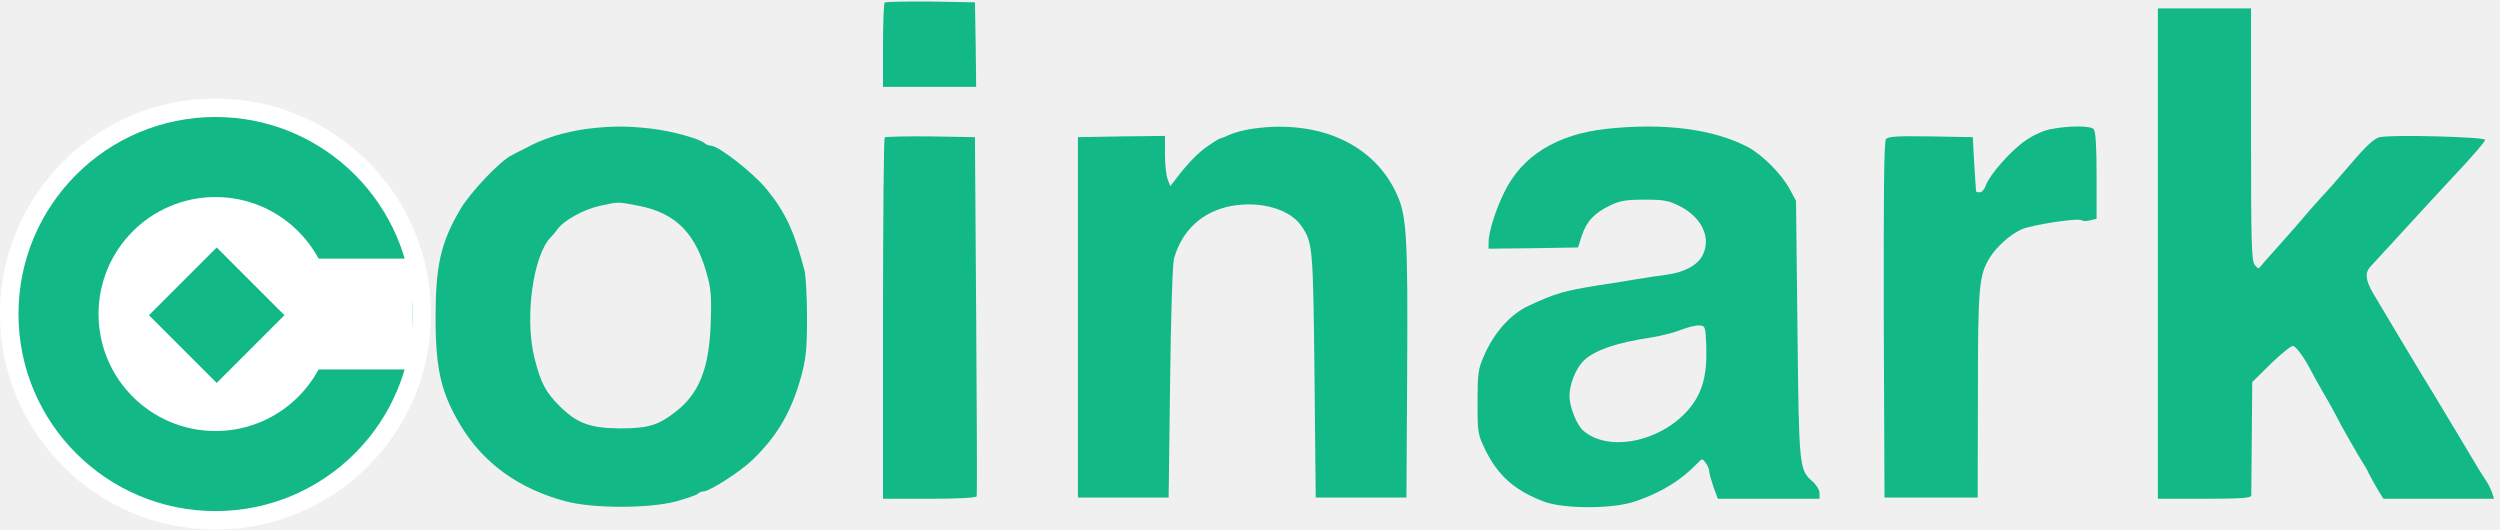
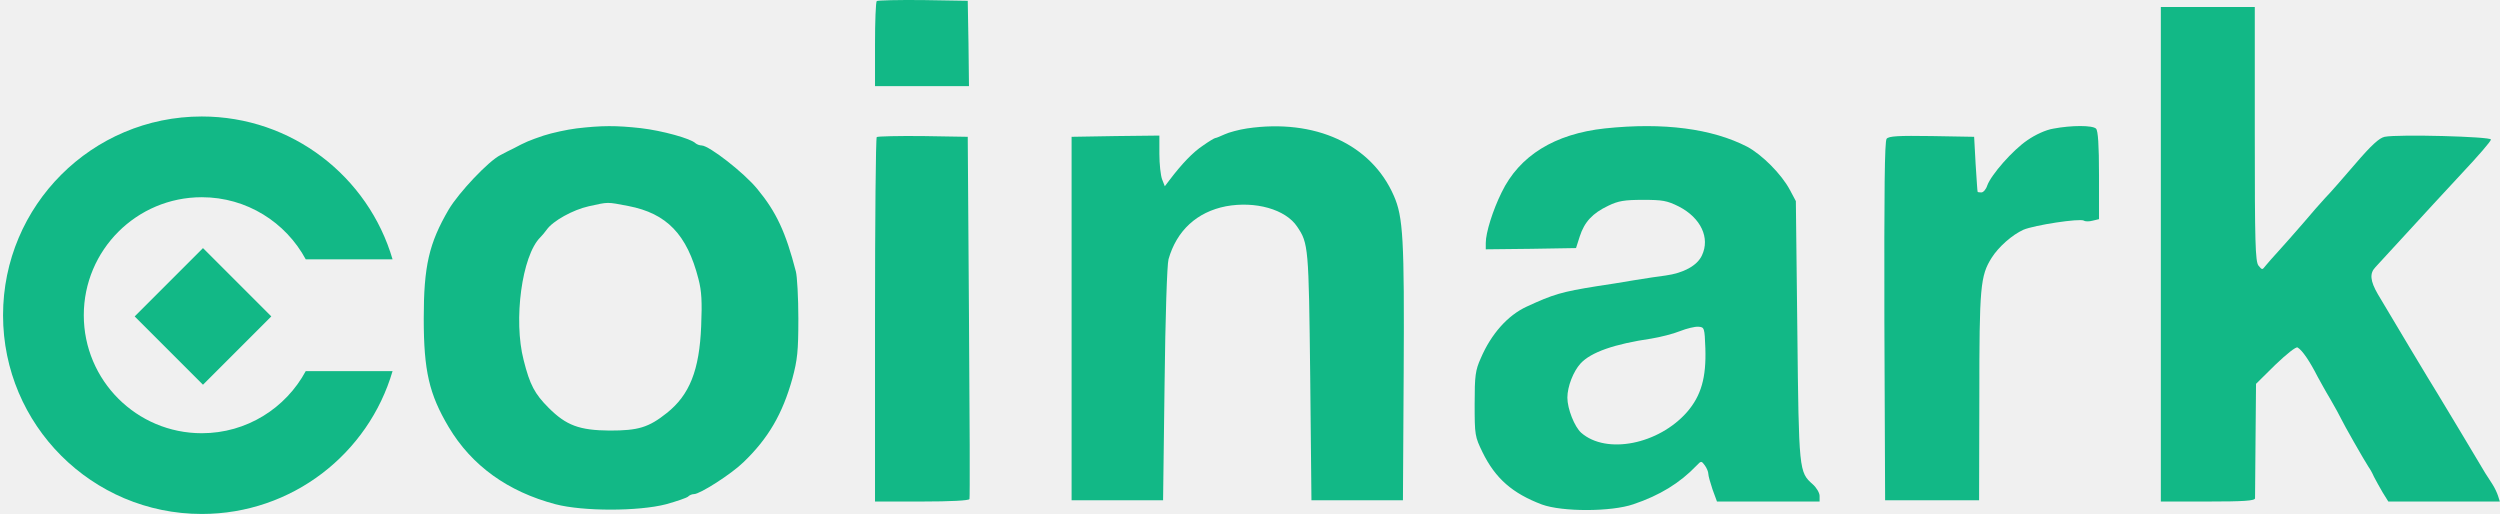
- <svg xmlns="http://www.w3.org/2000/svg" width="406" height="86" viewBox="0 0 406 86" fill="none">
-   <mask id="mask0_3_36" style="mask-type:alpha" maskUnits="userSpaceOnUse" x="8" y="0" width="398" height="83">
-     <path d="M143.679 0.414C143.52 0.573 143.401 3.718 143.401 7.421V14.11H150.966H158.53L158.451 7.222L158.331 0.374L151.125 0.254C147.183 0.214 143.839 0.294 143.679 0.414Z" fill="#12B886" />
-     <path d="M350.439 41.184V80.999H358.003C363.777 80.999 365.568 80.88 365.608 80.481C365.608 80.243 365.648 75.942 365.688 71.005L365.767 62.047L368.873 58.981C370.744 57.19 372.217 56.035 372.456 56.194C373.213 56.632 374.407 58.384 375.681 60.892C376.04 61.529 376.916 63.162 377.712 64.476C378.468 65.79 379.265 67.223 379.464 67.661C379.822 68.457 383.127 74.27 383.883 75.425C384.122 75.743 384.52 76.46 384.759 77.017C385.038 77.575 385.675 78.69 386.153 79.526L387.068 80.999H396.067H405.025L404.746 80.123C404.587 79.606 404.189 78.769 403.831 78.212C403.472 77.655 402.955 76.858 402.676 76.42C401.481 74.39 395.549 64.516 395.031 63.679C394.235 62.445 386.75 49.943 385.396 47.634C384.122 45.444 384.042 44.25 384.998 43.254C385.356 42.856 387.626 40.388 390.015 37.8C392.404 35.172 396.465 30.792 398.973 28.085C401.521 25.378 403.592 22.989 403.592 22.71C403.592 22.232 388.661 21.834 386.471 22.272C385.595 22.471 384.361 23.586 381.733 26.652C379.782 28.921 377.632 31.39 376.916 32.106C376.239 32.823 374.646 34.654 373.332 36.207C372.018 37.72 370.266 39.711 369.43 40.627C368.594 41.542 367.639 42.617 367.32 43.016C366.763 43.732 366.763 43.732 366.166 43.016C365.648 42.339 365.568 39.353 365.568 21.794V1.369H358.003H350.439V41.184Z" fill="#12B886" />
-     <path d="M30.924 20.918C27.38 21.316 24.434 22.272 21.288 24.064C14.599 27.886 10.737 33.978 8.627 43.971C7.791 47.953 7.791 58.185 8.627 60.932C8.946 62.007 9.224 63.202 9.224 63.6C9.224 64.317 9.583 65.232 11.255 69.015C12.33 71.364 15.197 75.067 17.307 76.739C19.616 78.65 23.359 80.601 25.947 81.278C31.401 82.711 39.802 82.711 44.978 81.238C51.627 79.367 57.201 74.509 60.148 68.059C60.665 66.944 61.223 65.67 61.462 65.232C61.7 64.754 61.9 63.401 61.939 62.246L61.979 60.096L55.051 59.977C49.039 59.897 48.044 59.977 47.407 60.534C46.969 60.932 46.65 61.49 46.65 61.848C46.65 63.879 43.465 67.781 40.758 69.094C39.245 69.851 38.528 69.93 35.343 69.771C32.317 69.612 31.441 69.413 30.127 68.577C25.787 65.79 24.115 61.768 23.677 53.288C23.319 46.081 24.911 40.109 28.017 36.765C29.888 34.774 31.043 34.137 34.188 33.42C36.657 32.863 37.174 32.863 39.205 33.38C40.479 33.699 42.032 34.336 42.669 34.814C44.261 35.968 46.133 38.437 46.491 39.83C46.611 40.467 47.009 41.383 47.287 41.861C47.845 42.737 48.044 42.777 55.051 42.777C60.785 42.777 62.258 42.657 62.417 42.219C62.895 40.945 61.581 35.729 60.108 33.221C59.949 32.903 59.67 32.345 59.511 32.027C59.112 31.071 56.525 27.965 55.051 26.652C49.557 21.754 41.036 19.764 30.924 20.918Z" fill="#12B886" />
-     <path d="M95.344 20.918C93.791 21.117 91.402 21.635 90.049 22.073C87.7 22.869 87.142 23.108 85.191 24.143C84.674 24.382 83.758 24.86 83.081 25.218C81.17 26.174 76.392 31.23 74.76 33.977C71.575 39.432 70.739 43.095 70.739 51.536C70.739 59.977 71.614 63.719 74.76 69.015C78.463 75.226 84.276 79.406 91.96 81.437C96.379 82.592 105.298 82.592 109.757 81.437C111.469 80.959 113.102 80.402 113.301 80.203C113.54 79.964 113.938 79.805 114.256 79.805C115.212 79.805 120.268 76.58 122.219 74.668C126.201 70.846 128.51 66.904 130.103 61.171C130.899 58.185 131.058 56.831 131.058 51.536C131.058 48.152 130.859 44.728 130.66 43.971C129.028 37.641 127.515 34.376 124.449 30.673C122.339 28.085 116.725 23.705 115.49 23.666C115.172 23.666 114.734 23.506 114.495 23.307C113.739 22.551 109.12 21.277 105.696 20.878C101.715 20.441 99.445 20.441 95.344 20.918ZM103.705 33.42C109.877 34.615 113.141 37.999 114.973 45.166C115.49 47.156 115.57 48.828 115.411 52.73C115.132 59.857 113.54 63.839 109.877 66.745C106.93 69.094 105.258 69.572 100.679 69.572C95.782 69.532 93.672 68.736 90.845 65.909C88.615 63.679 87.819 62.206 86.824 58.225C85.151 51.775 86.545 41.423 89.491 38.477C89.77 38.198 90.248 37.641 90.526 37.242C91.522 35.809 94.787 34.017 97.295 33.46C100.56 32.743 100.162 32.743 103.705 33.42Z" fill="#12B886" />
-     <path d="M203.322 20.918C202.008 21.117 200.376 21.555 199.699 21.874C198.982 22.192 198.345 22.471 198.186 22.471C198.067 22.471 197.191 22.989 196.235 23.666C194.603 24.741 192.811 26.612 190.82 29.24L190.064 30.235L189.626 29.12C189.387 28.483 189.188 26.652 189.188 25.019V22.073L182.141 22.152L175.054 22.272V51.536V80.8H182.419H189.785L190.024 62.087C190.144 51.416 190.422 42.777 190.661 41.98C191.975 37.362 195.24 34.376 199.898 33.46C204.636 32.584 209.494 33.938 211.365 36.725C213.196 39.432 213.236 39.95 213.475 60.892L213.674 80.8H221.04H228.406L228.525 60.295C228.645 38.715 228.446 35.172 226.933 31.748C223.309 23.466 214.271 19.326 203.322 20.918Z" fill="#12B886" />
-     <path d="M260.935 20.918C252.852 21.794 247.159 25.298 244.292 31.23C242.859 34.137 241.744 37.72 241.744 39.353V40.388L249.03 40.308L256.276 40.189L256.873 38.317C257.63 35.968 258.944 34.575 261.452 33.38C263.085 32.584 264.08 32.425 267.066 32.425C270.211 32.425 270.928 32.544 272.839 33.5C276.383 35.331 277.896 38.556 276.542 41.383C275.786 43.016 273.596 44.21 270.689 44.608C269.774 44.728 267.504 45.046 265.633 45.365C263.761 45.683 261.094 46.121 259.661 46.32C253.927 47.236 252.613 47.634 248.313 49.625C245.287 51.018 242.62 54.005 240.947 57.906C240.072 59.857 239.952 60.693 239.952 65.272C239.952 70.329 239.992 70.528 241.226 73.076C243.297 77.296 246.044 79.685 250.782 81.477C254.047 82.671 261.93 82.671 265.513 81.437C269.774 80.004 272.999 78.013 275.666 75.226C276.423 74.43 276.462 74.43 277.02 75.186C277.338 75.624 277.577 76.221 277.577 76.54C277.577 76.858 277.896 77.973 278.254 79.048L278.971 80.999H287.212H295.494V80.083C295.494 79.606 294.976 78.73 294.379 78.212C292.189 76.261 292.15 76.142 291.911 53.527L291.672 32.624L290.716 30.832C289.362 28.284 286.217 25.139 283.828 23.864C278.174 20.958 270.411 19.923 260.935 20.918ZM277.099 56.314C277.259 61.052 276.423 63.958 274.153 66.586C269.574 71.802 261.173 73.474 257.112 69.93C256.037 68.975 254.883 66.068 254.883 64.277C254.883 62.485 255.838 60.056 256.993 58.782C258.665 56.951 262.448 55.637 268.42 54.761C269.853 54.522 271.924 54.005 272.999 53.566C274.113 53.129 275.427 52.81 275.985 52.85C276.94 52.929 276.98 53.009 277.099 56.314Z" fill="#12B886" />
-     <path d="M333.119 20.958C331.925 21.157 330.252 21.914 328.939 22.829C326.589 24.422 323.126 28.364 322.489 30.116C322.289 30.753 321.851 31.23 321.533 31.23C321.214 31.23 320.936 31.191 320.936 31.111C320.896 31.071 320.776 29.041 320.617 26.652L320.378 22.272L313.57 22.152C308.155 22.073 306.642 22.152 306.284 22.59C305.965 23.028 305.886 30.753 305.925 51.974L306.045 80.8H313.61H321.175L321.214 64.078C321.214 46.4 321.374 44.648 323.205 41.742C324.32 39.99 326.47 38.078 328.301 37.242C330.093 36.486 337.379 35.371 338.056 35.769C338.255 35.928 338.932 35.928 339.49 35.769L340.485 35.53V28.483C340.485 23.546 340.326 21.277 340.007 20.958C339.45 20.401 336.065 20.401 333.119 20.958Z" fill="#12B886" />
-     <path d="M143.679 22.312C143.52 22.471 143.401 35.729 143.401 51.815V80.999H150.926C155.584 80.999 158.53 80.84 158.61 80.601C158.69 80.402 158.65 67.183 158.53 51.257L158.331 22.272L151.125 22.152C147.183 22.113 143.839 22.192 143.679 22.312Z" fill="#12B886" />
+ <svg xmlns="http://www.w3.org/2000/svg" width="394" height="81" viewBox="0 0 394 81" fill="none">
+   <mask id="mask0_7_11" style="mask-type:alpha" maskUnits="userSpaceOnUse" x="5" y="0" width="389" height="81">
+     <path d="M138.175 0.166C138.019 0.322 137.902 3.401 137.902 7.025V13.572H145.306H152.711L152.633 6.83L152.516 0.127L145.462 0.01C141.604 -0.029 138.331 0.049 138.175 0.166Z" fill="#12B886" />
+     <path d="M340.547 40.071V79.041H347.951C353.602 79.041 355.355 78.925 355.394 78.535C355.394 78.301 355.433 74.092 355.472 69.26L355.55 60.492L358.59 57.491C360.421 55.737 361.863 54.607 362.097 54.763C362.838 55.192 364.007 56.907 365.254 59.362C365.604 59.985 366.462 61.583 367.241 62.869C367.982 64.155 368.761 65.558 368.956 65.987C369.307 66.766 372.541 72.456 373.282 73.586C373.515 73.897 373.905 74.599 374.139 75.144C374.412 75.69 375.035 76.781 375.503 77.6L376.399 79.041H385.206H393.975L393.702 78.184C393.546 77.678 393.156 76.859 392.806 76.314C392.455 75.768 391.948 74.989 391.675 74.56C390.506 72.573 384.7 62.908 384.193 62.09C383.414 60.881 376.087 48.645 374.762 46.385C373.515 44.241 373.437 43.072 374.373 42.098C374.723 41.708 376.945 39.292 379.283 36.759C381.621 34.187 385.596 29.9 388.051 27.25C390.545 24.6 392.572 22.262 392.572 21.989C392.572 21.522 377.958 21.132 375.815 21.561C374.957 21.756 373.749 22.847 371.177 25.847C369.268 28.069 367.163 30.485 366.462 31.186C365.799 31.888 364.24 33.68 362.954 35.2C361.668 36.681 359.954 38.63 359.135 39.526C358.317 40.422 357.382 41.474 357.07 41.864C356.524 42.566 356.524 42.566 355.94 41.864C355.433 41.202 355.355 38.279 355.355 21.093V1.101H347.951H340.547V40.071Z" fill="#12B886" />
+     <path d="M27.811 20.236C24.343 20.625 21.459 21.561 18.381 23.314C11.834 27.055 8.054 33.018 5.988 42.799C5.17 46.696 5.17 56.712 5.988 59.401C6.3 60.453 6.573 61.622 6.573 62.011C6.573 62.713 6.924 63.609 8.56 67.311C9.613 69.611 12.418 73.235 14.484 74.872C16.744 76.742 20.407 78.652 22.94 79.314C28.279 80.717 36.502 80.717 41.568 79.275C48.076 77.444 53.532 72.689 56.416 66.376C56.922 65.285 57.468 64.038 57.702 63.609C57.935 63.142 58.13 61.817 58.169 60.687L58.208 58.582L51.427 58.465C45.543 58.387 44.569 58.465 43.945 59.011C43.517 59.401 43.205 59.946 43.205 60.297C43.205 62.284 40.087 66.103 37.437 67.389C35.956 68.13 35.255 68.208 32.137 68.052C29.175 67.896 28.318 67.701 27.032 66.883C22.784 64.155 21.148 60.219 20.719 51.918C20.368 44.865 21.927 39.019 24.967 35.746C26.798 33.797 27.928 33.174 31.007 32.472C33.423 31.927 33.93 31.927 35.917 32.433C37.164 32.745 38.684 33.368 39.308 33.836C40.867 34.966 42.698 37.382 43.049 38.746C43.166 39.37 43.556 40.266 43.828 40.734C44.374 41.591 44.569 41.63 51.427 41.63C57.039 41.63 58.481 41.513 58.637 41.085C59.105 39.837 57.819 34.733 56.377 32.277C56.221 31.966 55.948 31.42 55.792 31.108C55.402 30.173 52.869 27.133 51.427 25.847C46.05 21.054 37.71 19.105 27.811 20.236Z" fill="#12B886" />
+     <path d="M90.865 20.236C89.345 20.43 87.007 20.937 85.682 21.366C83.383 22.145 82.837 22.379 80.928 23.392C80.421 23.626 79.525 24.094 78.862 24.444C76.992 25.38 72.316 30.329 70.718 33.018C67.6 38.357 66.782 41.942 66.782 50.204C66.782 58.465 67.639 62.129 70.718 67.311C74.342 73.391 80.032 77.483 87.553 79.47C91.879 80.6 100.608 80.6 104.972 79.47C106.648 79.002 108.246 78.457 108.441 78.262C108.675 78.028 109.064 77.872 109.376 77.872C110.311 77.872 115.261 74.716 117.17 72.845C121.067 69.104 123.327 65.246 124.886 59.634C125.666 56.712 125.821 55.387 125.821 50.204C125.821 46.891 125.627 43.54 125.432 42.799C123.834 36.603 122.353 33.407 119.352 29.783C117.287 27.25 111.792 22.963 110.584 22.924C110.272 22.924 109.844 22.769 109.61 22.574C108.869 21.833 104.349 20.586 100.997 20.197C97.1 19.768 94.879 19.768 90.865 20.236ZM99.049 32.472C105.089 33.641 108.285 36.954 110.078 43.968C110.584 45.917 110.662 47.554 110.506 51.373C110.233 58.348 108.675 62.245 105.089 65.09C102.206 67.389 100.569 67.857 96.087 67.857C91.294 67.818 89.228 67.039 86.462 64.272C84.279 62.09 83.5 60.648 82.526 56.751C80.889 50.437 82.253 40.305 85.137 37.421C85.409 37.149 85.877 36.603 86.15 36.213C87.124 34.81 90.32 33.057 92.775 32.511C95.97 31.81 95.581 31.81 99.049 32.472Z" fill="#12B886" />
+     <path d="M196.552 20.236C195.266 20.43 193.668 20.859 193.006 21.171C192.304 21.483 191.681 21.755 191.525 21.755C191.408 21.755 190.551 22.262 189.615 22.924C188.018 23.977 186.264 25.808 184.315 28.38L183.575 29.355L183.146 28.263C182.913 27.64 182.718 25.847 182.718 24.25V21.366L175.82 21.444L168.883 21.561V50.204V78.847H176.093H183.302L183.536 60.531C183.653 50.087 183.926 41.63 184.16 40.851C185.446 36.33 188.641 33.407 193.201 32.511C197.838 31.654 202.592 32.979 204.424 35.707C206.217 38.357 206.256 38.863 206.489 59.362L206.684 78.847H213.894H221.103L221.22 58.777C221.337 37.655 221.142 34.187 219.661 30.835C216.115 22.73 207.269 18.677 196.552 20.236Z" fill="#12B886" />
+     <path d="M252.942 20.236C245.031 21.093 239.458 24.522 236.652 30.329C235.249 33.174 234.158 36.681 234.158 38.279V39.292L241.29 39.214L248.382 39.097L248.967 37.266C249.707 34.966 250.993 33.602 253.448 32.433C255.046 31.654 256.02 31.498 258.943 31.498C262.022 31.498 262.723 31.615 264.594 32.55C268.062 34.343 269.543 37.499 268.218 40.266C267.478 41.864 265.334 43.033 262.489 43.423C261.593 43.54 259.372 43.852 257.54 44.163C255.709 44.475 253.098 44.904 251.695 45.099C246.083 45.995 244.797 46.385 240.588 48.333C237.627 49.697 235.016 52.62 233.379 56.439C232.521 58.348 232.405 59.167 232.405 63.648C232.405 68.597 232.444 68.792 233.652 71.287C235.678 75.417 238.367 77.755 243.004 79.509C246.2 80.678 253.916 80.678 257.423 79.47C261.593 78.067 264.75 76.119 267.361 73.391C268.101 72.611 268.14 72.611 268.686 73.352C268.997 73.781 269.231 74.365 269.231 74.677C269.231 74.989 269.543 76.08 269.894 77.132L270.595 79.041H278.662H286.768V78.145C286.768 77.678 286.261 76.82 285.677 76.314C283.533 74.404 283.494 74.287 283.261 52.152L283.027 31.693L282.091 29.939C280.766 27.445 277.688 24.366 275.35 23.119C269.816 20.275 262.217 19.261 252.942 20.236ZM268.764 54.88C268.92 59.517 268.101 62.362 265.88 64.934C261.398 70.039 253.176 71.676 249.201 68.208C248.148 67.272 247.018 64.428 247.018 62.674C247.018 60.92 247.954 58.543 249.084 57.296C250.72 55.504 254.423 54.218 260.268 53.36C261.671 53.126 263.698 52.62 264.75 52.191C265.841 51.762 267.127 51.451 267.672 51.49C268.608 51.568 268.647 51.645 268.764 54.88Z" fill="#12B886" />
+     <path d="M323.595 20.275C322.425 20.469 320.789 21.21 319.503 22.106C317.203 23.665 313.813 27.523 313.19 29.238C312.995 29.861 312.566 30.329 312.254 30.329C311.943 30.329 311.67 30.29 311.67 30.212C311.631 30.173 311.514 28.186 311.358 25.847L311.124 21.561L304.46 21.444C299.16 21.366 297.679 21.444 297.329 21.872C297.017 22.301 296.939 29.861 296.978 50.632L297.095 78.847H304.499H311.904L311.943 62.479C311.943 45.176 312.098 43.462 313.891 40.617C314.982 38.902 317.087 37.032 318.879 36.213C320.633 35.473 327.764 34.382 328.427 34.771C328.622 34.927 329.284 34.927 329.83 34.771L330.804 34.538V27.64C330.804 22.808 330.648 20.586 330.336 20.275C329.791 19.729 326.478 19.729 323.595 20.275Z" fill="#12B886" />
+     <path d="M138.175 21.6C138.019 21.756 137.902 34.733 137.902 50.476V79.041H145.267C149.827 79.041 152.711 78.886 152.789 78.652C152.867 78.457 152.828 65.519 152.711 49.931L152.516 21.561L145.462 21.444C141.604 21.405 138.331 21.483 138.175 21.6Z" fill="#12B886" />
  </mask>
-   <g mask="url(#mask0_3_36)">
-     <rect x="68" y="-25" width="344" height="125" fill="#12B886" />
+   <g mask="url(#mask0_7_11)">
+     <rect x="64.101" y="-24.708" width="336.7" height="122.347" fill="#12B886" />
  </g>
-   <rect y="16" width="70" height="70" rx="35" fill="white" />
-   <path d="M3 51C3 33.327 17.327 19 35 19V19C52.673 19 67 33.327 67 51V51C67 68.673 52.673 83 35 83V83C17.327 83 3 68.673 3 51V51Z" fill="#12B886" />
-   <rect x="16" y="32" width="38" height="38" rx="19" fill="white" />
-   <rect x="35.192" y="40.192" width="15.556" height="15.556" transform="rotate(45 35.1924 40.1924)" fill="#12B886" />
-   <rect x="51" y="42" width="16" height="18" fill="white" />
+   <rect x="31.99" y="39.101" width="15.226" height="15.226" transform="rotate(45 31.99 39.1007)" fill="#12B886" />
+   <path fill-rule="evenodd" clip-rule="evenodd" d="M0.481 49.679C0.481 32.381 14.504 18.358 31.802 18.358C46.041 18.358 58.061 27.86 61.867 40.87H48.184C45.044 35.043 38.885 31.082 31.802 31.082C21.531 31.082 13.205 39.408 13.205 49.679C13.205 59.95 21.531 68.276 31.802 68.276C38.885 68.276 45.044 64.315 48.184 58.488H61.867C58.061 71.498 46.041 81 31.802 81C14.504 81 0.481 66.977 0.481 49.679ZM63.123 49.747C63.123 49.724 63.123 49.702 63.123 49.679C63.123 49.656 63.123 49.634 63.123 49.611V49.747Z" fill="#12B886" />
</svg>
